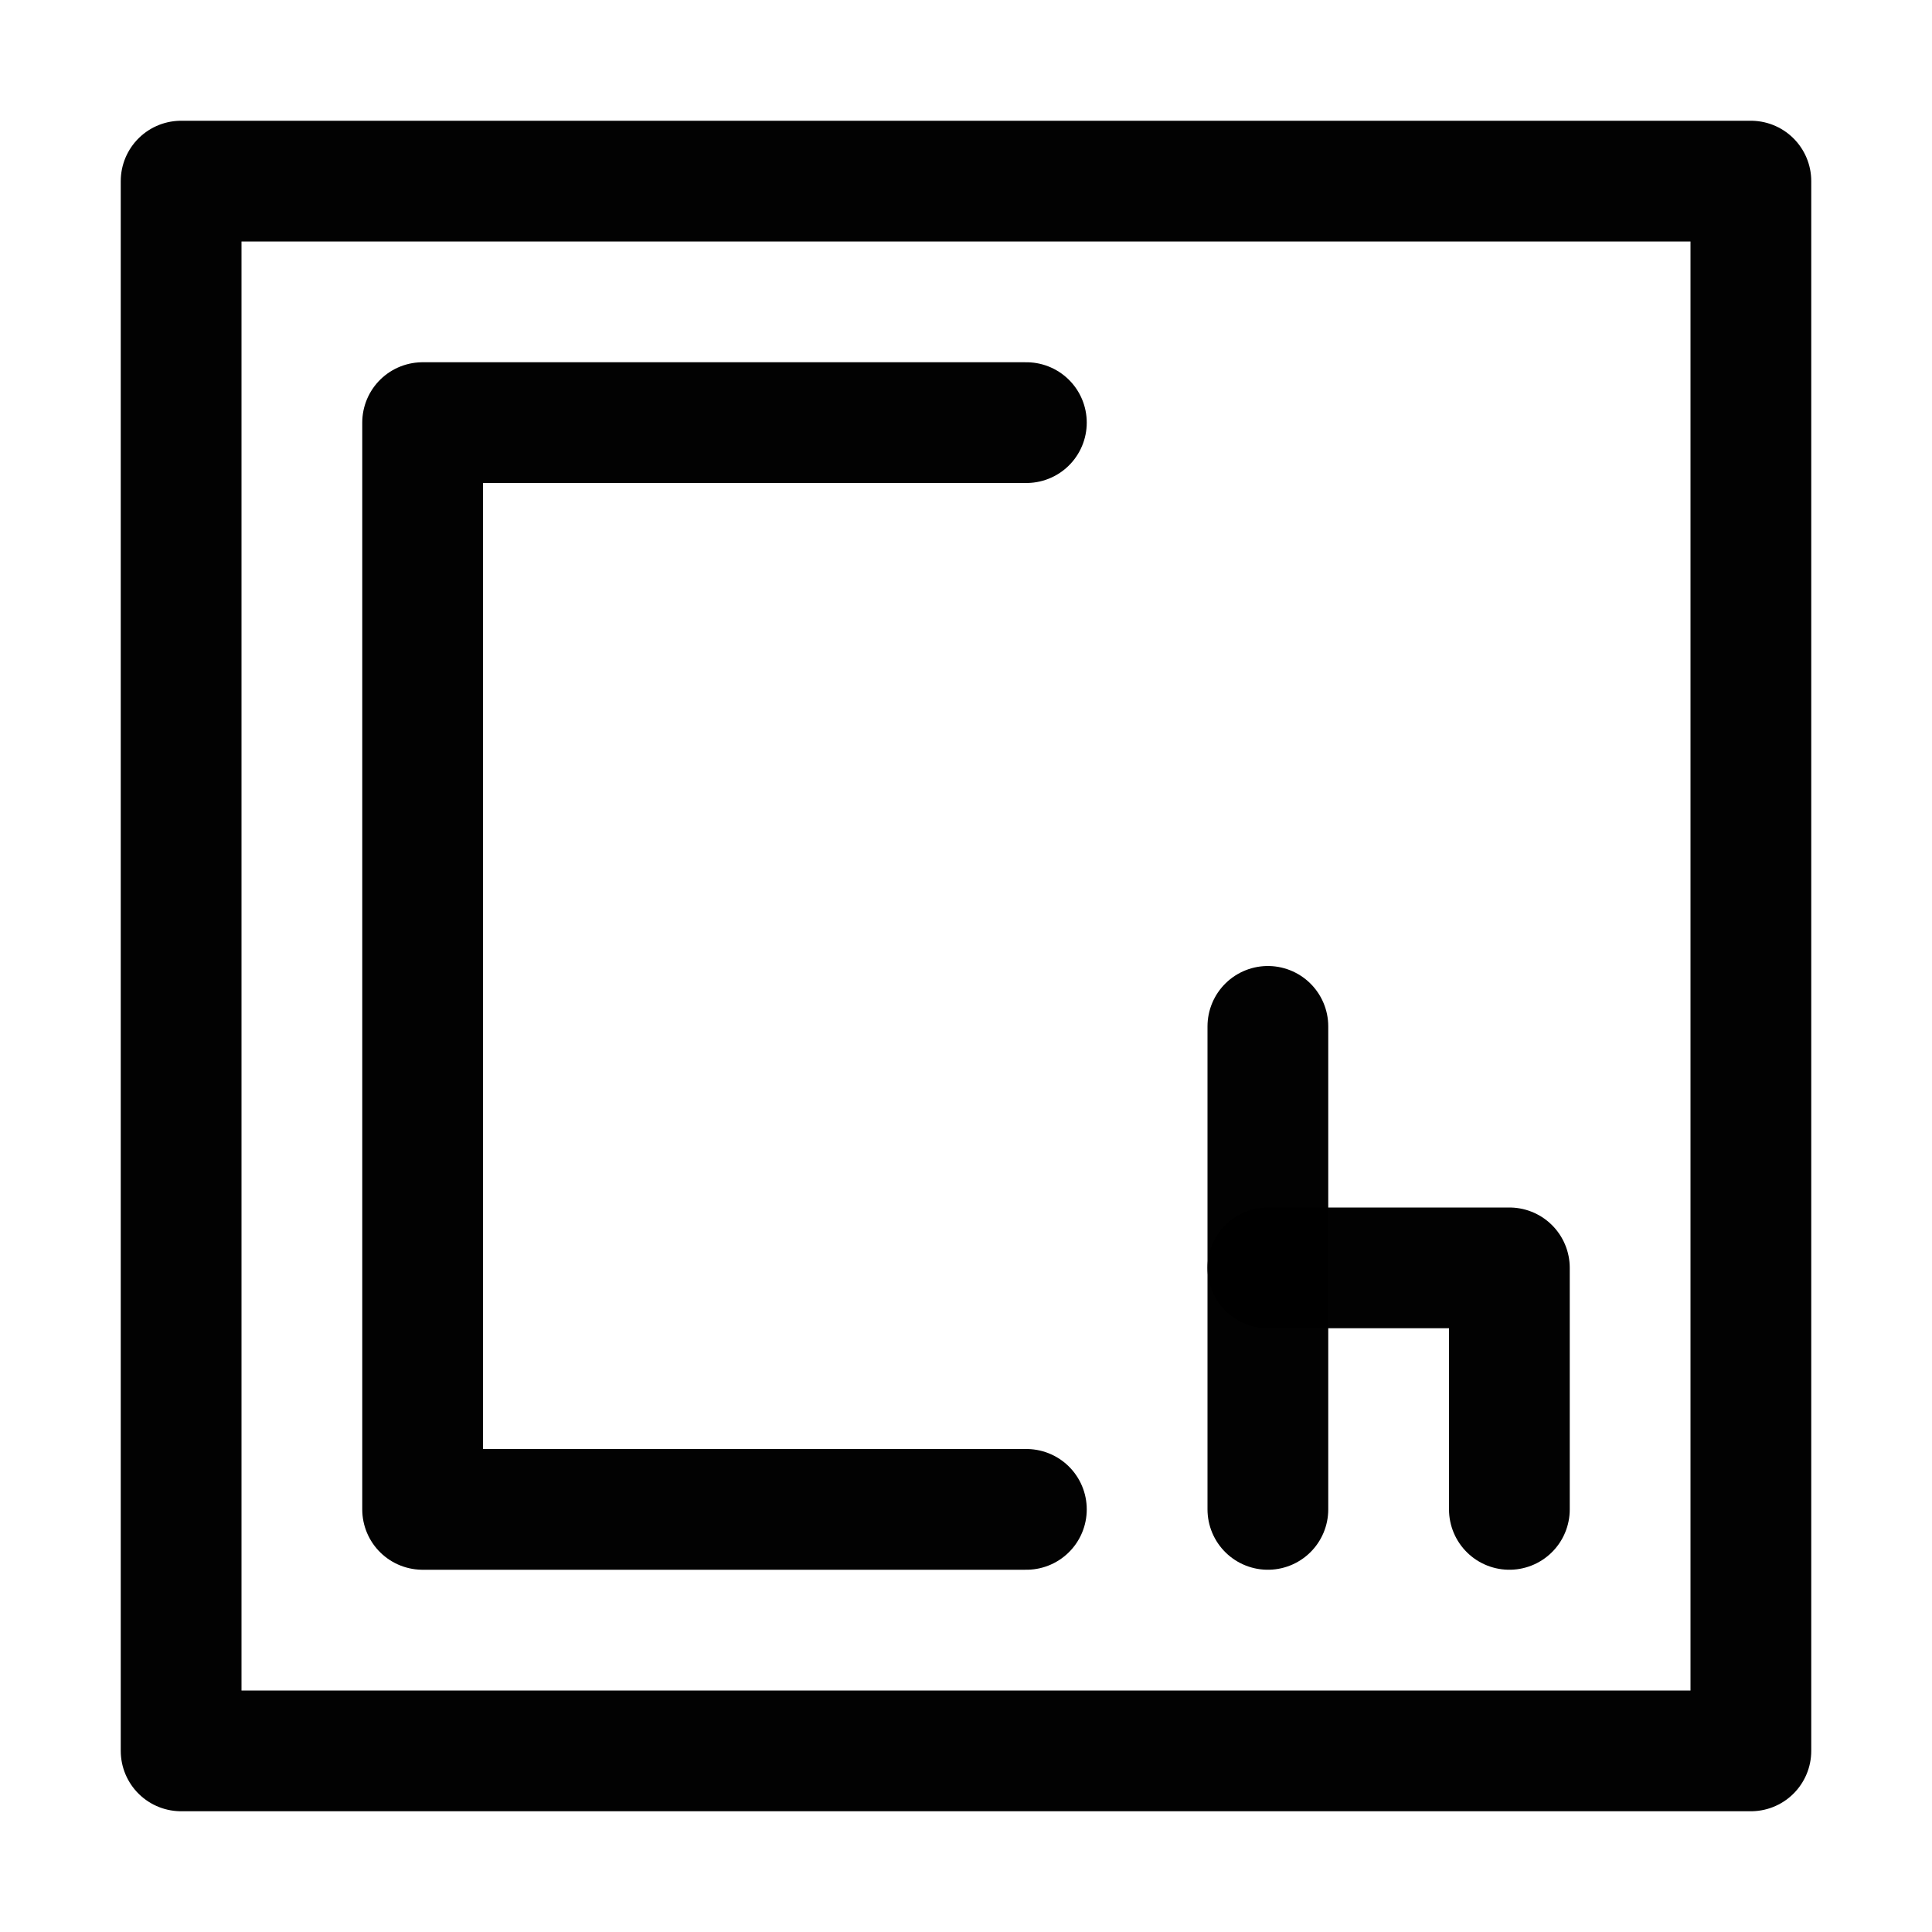
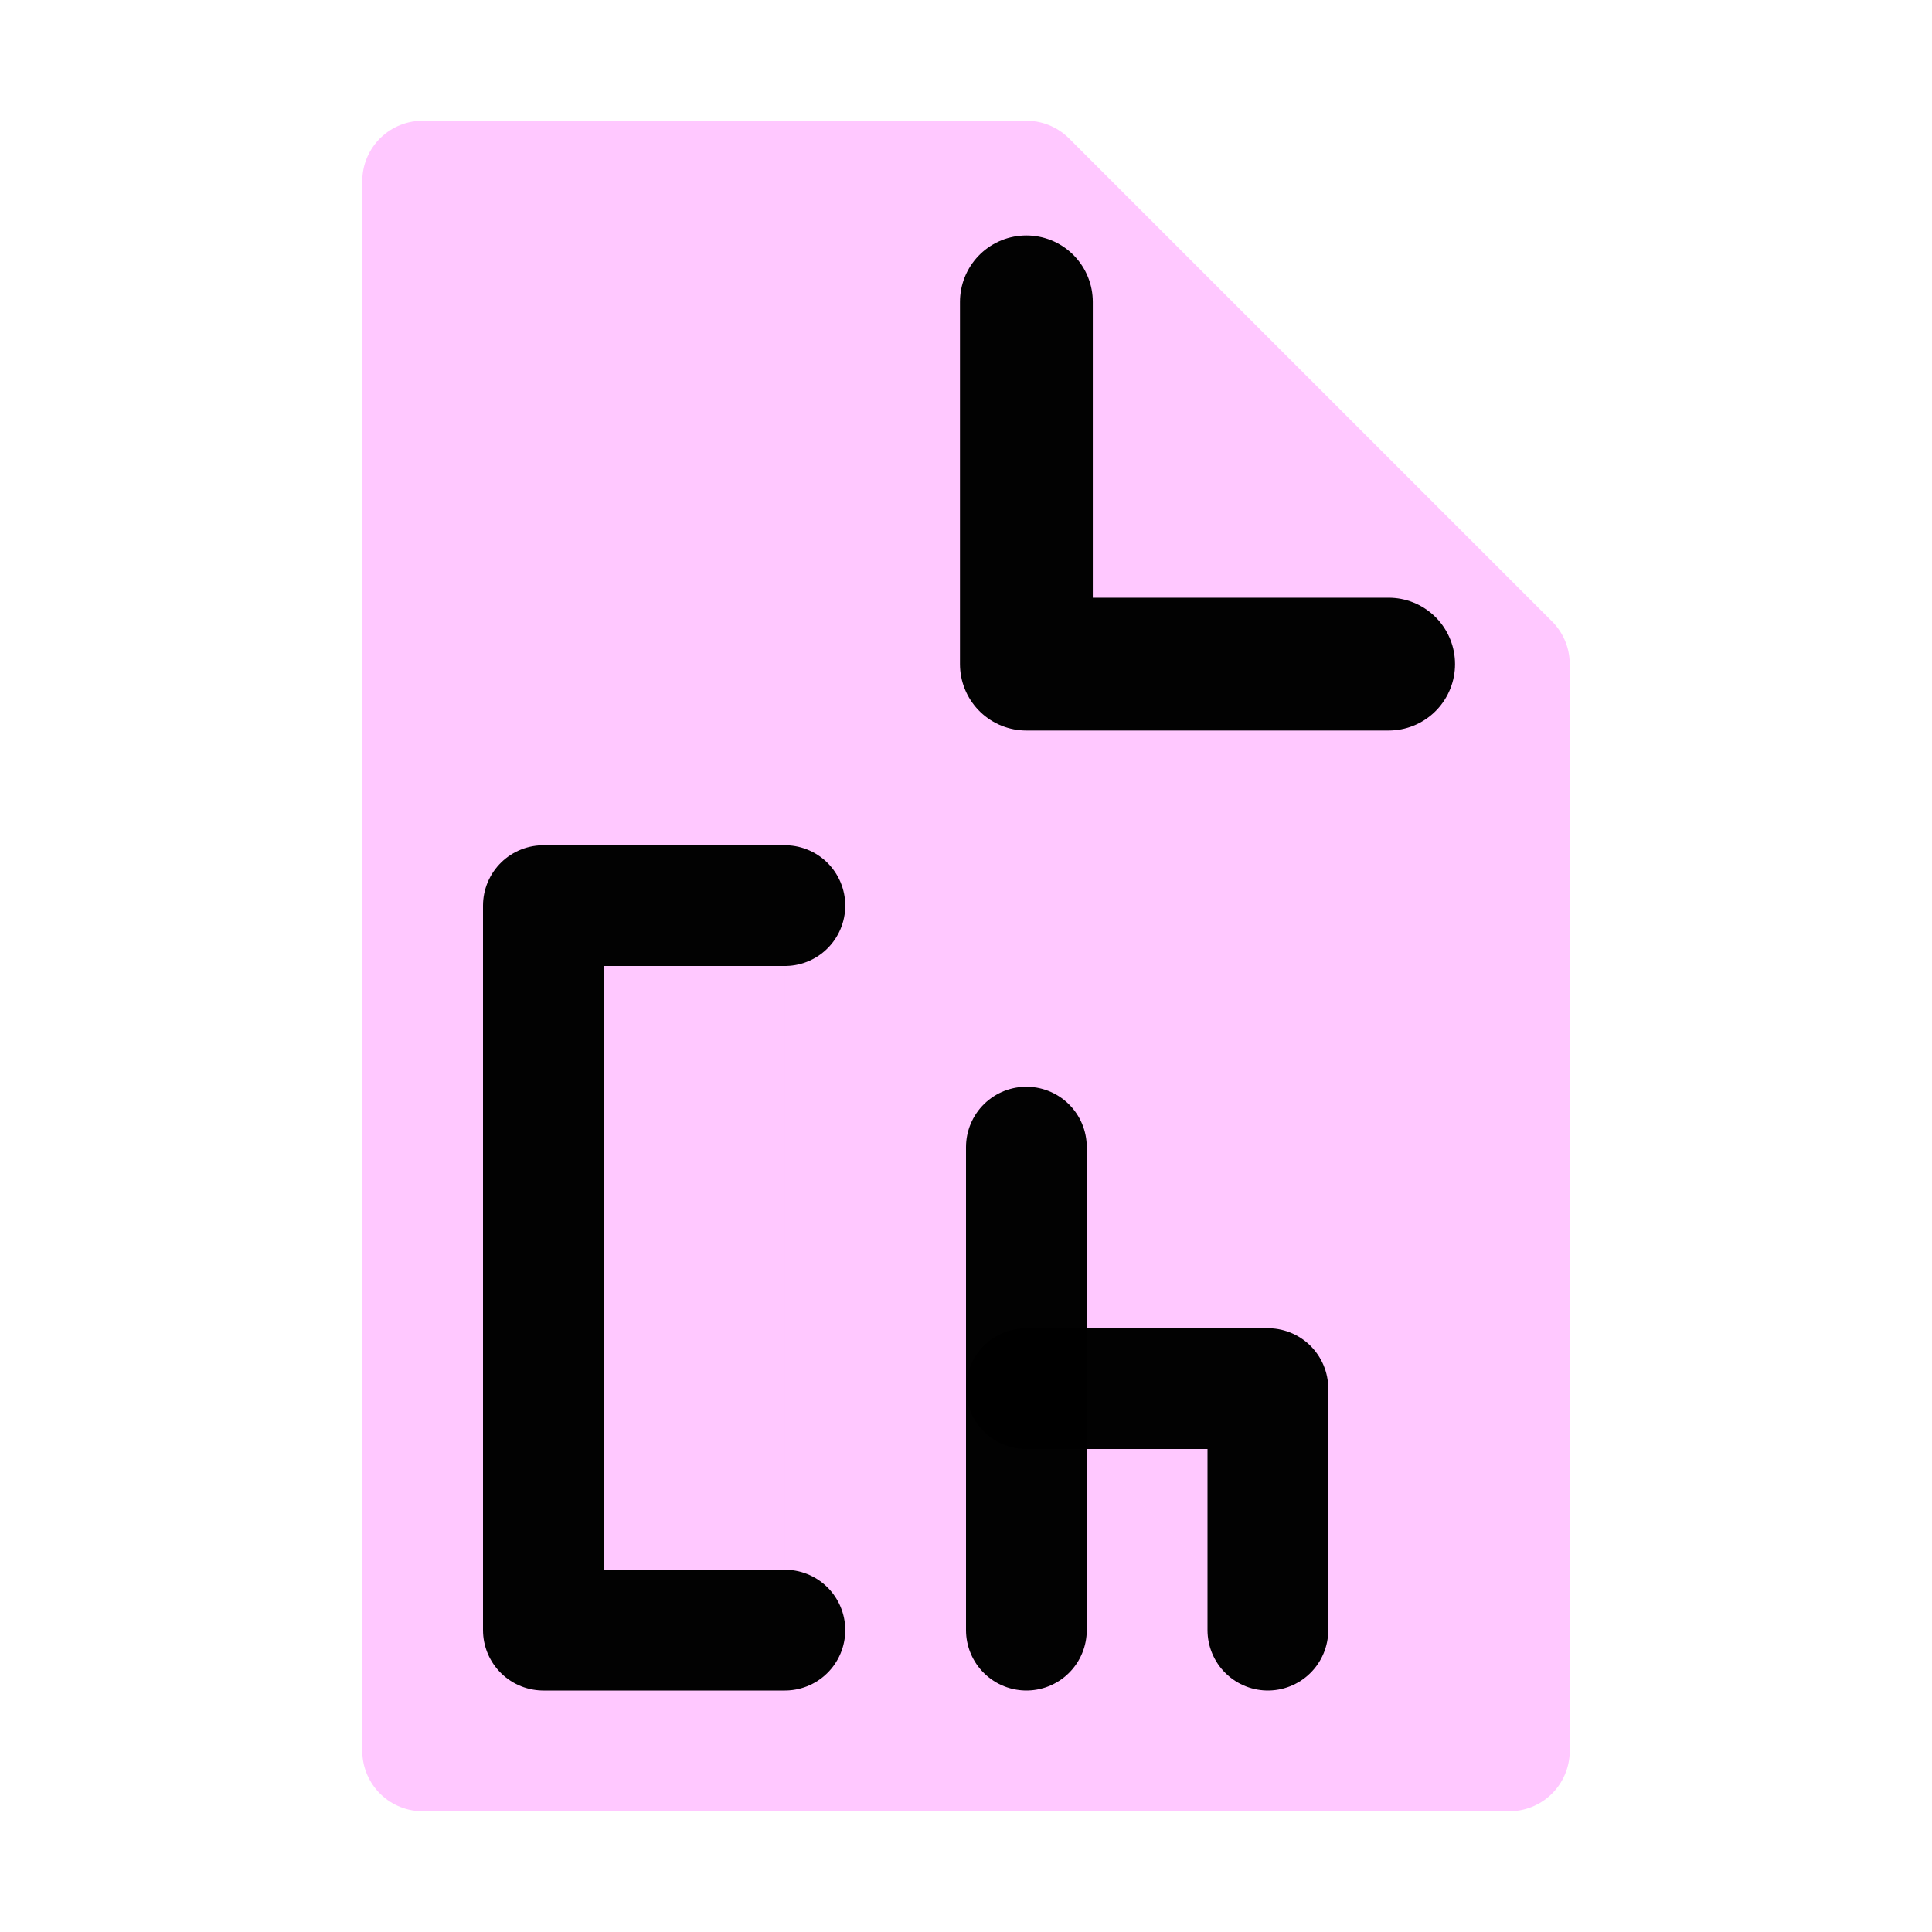
<svg xmlns="http://www.w3.org/2000/svg" height="16" width="16" id="svg2" version="1.1">
  <defs id="defs7" />
-   <rect style="opacity:0.99;fill:none;fill-opacity:1;fill-rule:nonzero;stroke:#000000;stroke-width:1;stroke-linecap:round;stroke-linejoin:round;stroke-miterlimit:4;stroke-dasharray:none;stroke-dashoffset:0;stroke-opacity:1" id="rect4136" width="13" height="13" x="1.5" y="1.5" />
-   <path style="opacity:0.99;fill:none;fill-opacity:1;fill-rule:nonzero;stroke:#000000;stroke-width:1;stroke-linecap:round;stroke-linejoin:round;stroke-miterlimit:4;stroke-dasharray:none;stroke-dashoffset:0;stroke-opacity:1" d="m 8.5,3.5 -5,0 0,9 5,0" id="path4139" />
-   <path style="opacity:0.99;fill:none;fill-opacity:1;fill-rule:nonzero;stroke:#000000;stroke-width:1;stroke-linecap:round;stroke-linejoin:round;stroke-miterlimit:4;stroke-dasharray:none;stroke-dashoffset:0;stroke-opacity:1" d="m 12.5,12.5 0,-2 -2,0" id="path4140" />
-   <path style="opacity:0.99;fill:none;fill-opacity:1;fill-rule:nonzero;stroke:#000000;stroke-width:1;stroke-linecap:round;stroke-linejoin:round;stroke-miterlimit:4;stroke-dasharray:none;stroke-dashoffset:0;stroke-opacity:1" d="m 10.5,12.5 0,-4" id="path4142" />
+   <path style="opacity:0.99;fill:#ffc8ff;fill-opacity:1;fill-rule:nonzero;stroke:#ffc8ff;stroke-width:1;stroke-linecap:round;stroke-linejoin:round;stroke-miterlimit:4;stroke-dasharray:none;stroke-opacity:1" d="m 3.5,1.5 v 13 h 9 v -9 l -4,-4 z" id="path4139" />
+   <path style="opacity:0.99;fill:none;fill-opacity:1;fill-rule:nonzero;stroke:#000000;stroke-width:1.1;stroke-linecap:round;stroke-linejoin:round;stroke-miterlimit:4;stroke-dasharray:none;stroke-opacity:1" d="m 8.5,2.5 v 3 h 3" id="path4141" />
+   <path style="opacity:0.99;fill:#ffc8ff;fill-opacity:1;fill-rule:nonzero;stroke:#000000;stroke-width:1;stroke-linecap:round;stroke-linejoin:round;stroke-miterlimit:4;stroke-dasharray:none;stroke-dashoffset:0;stroke-opacity:1;paint-order:fill markers stroke" d="m 6.5,7.5 h -2 v 6 h 2" id="path823" />
+   <path style="opacity:0.99;fill:#ffc8ff;fill-opacity:1;fill-rule:nonzero;stroke:#000000;stroke-width:1;stroke-linecap:round;stroke-linejoin:round;stroke-miterlimit:4;stroke-dasharray:none;stroke-dashoffset:0;stroke-opacity:1;paint-order:fill markers stroke" d="m 8.5,9.5 v 4" id="path4486" />
+   <path style="opacity:0.99;fill:#ffc8ff;fill-opacity:1;fill-rule:nonzero;stroke:#000000;stroke-width:1;stroke-linecap:round;stroke-linejoin:round;stroke-miterlimit:4;stroke-dasharray:none;stroke-dashoffset:0;stroke-opacity:1;paint-order:fill markers stroke" d="m 8.5,11.5 h 2 v 2" id="path4488" />
</svg>
